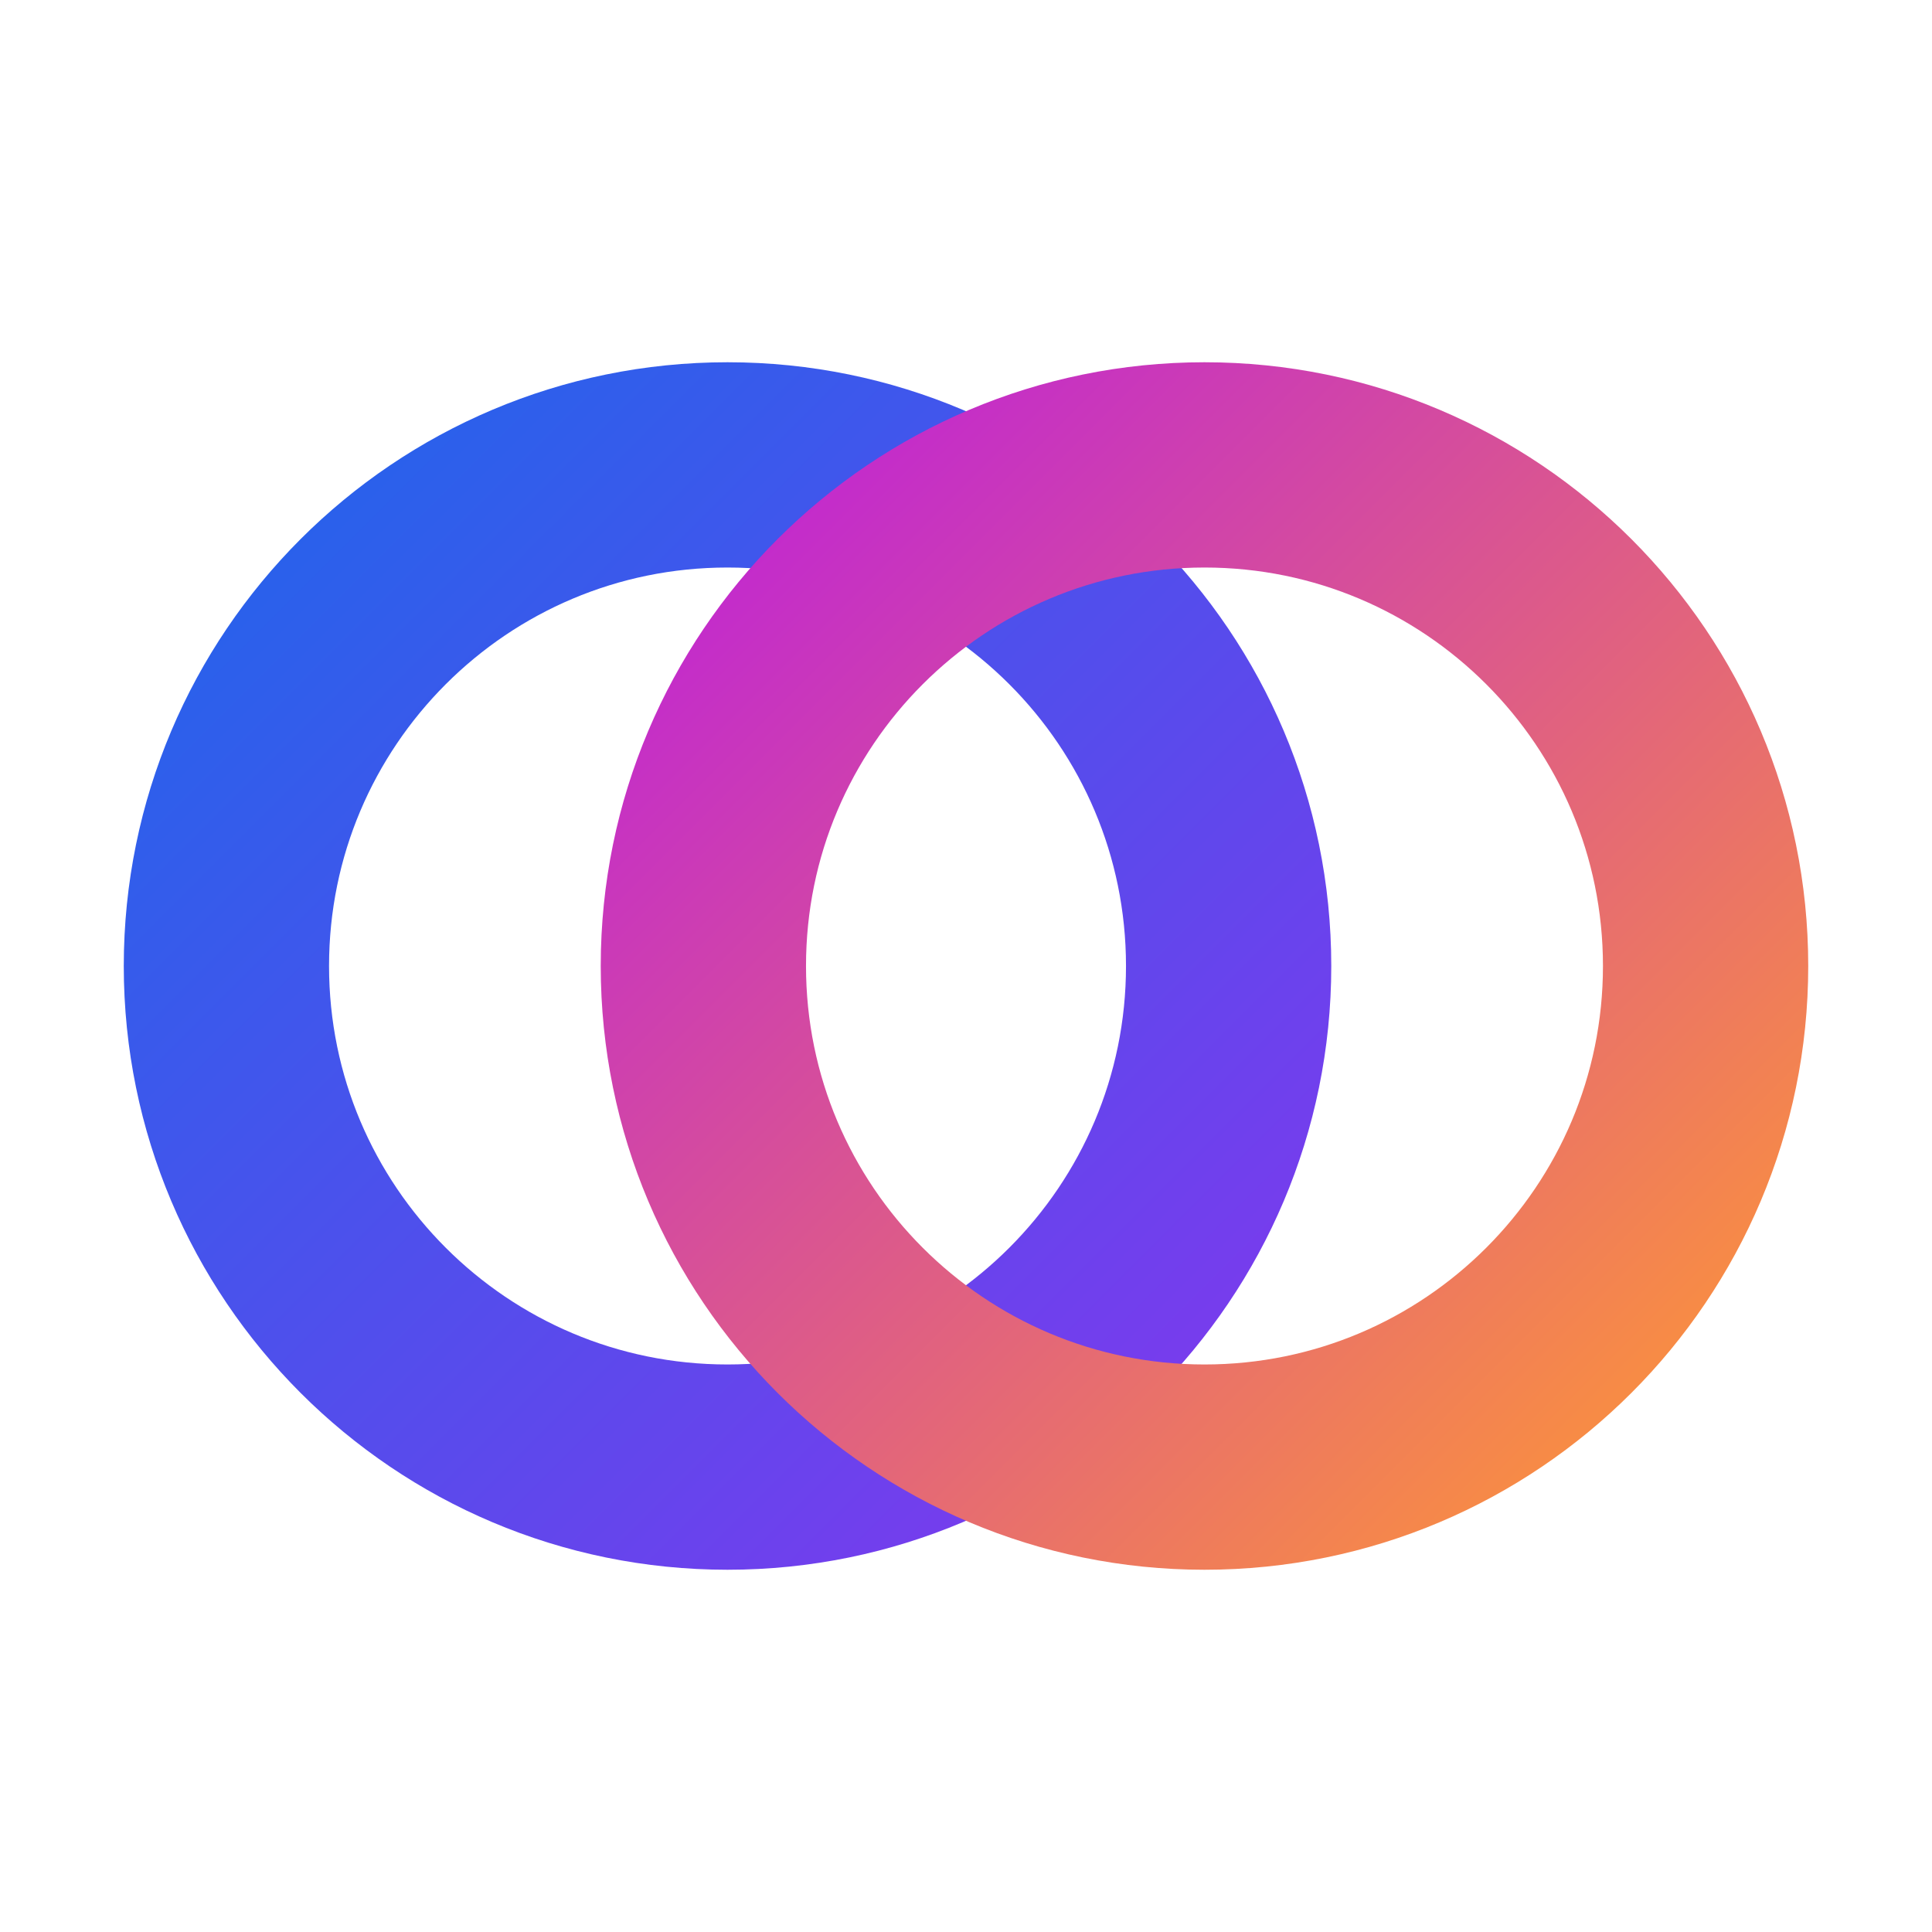
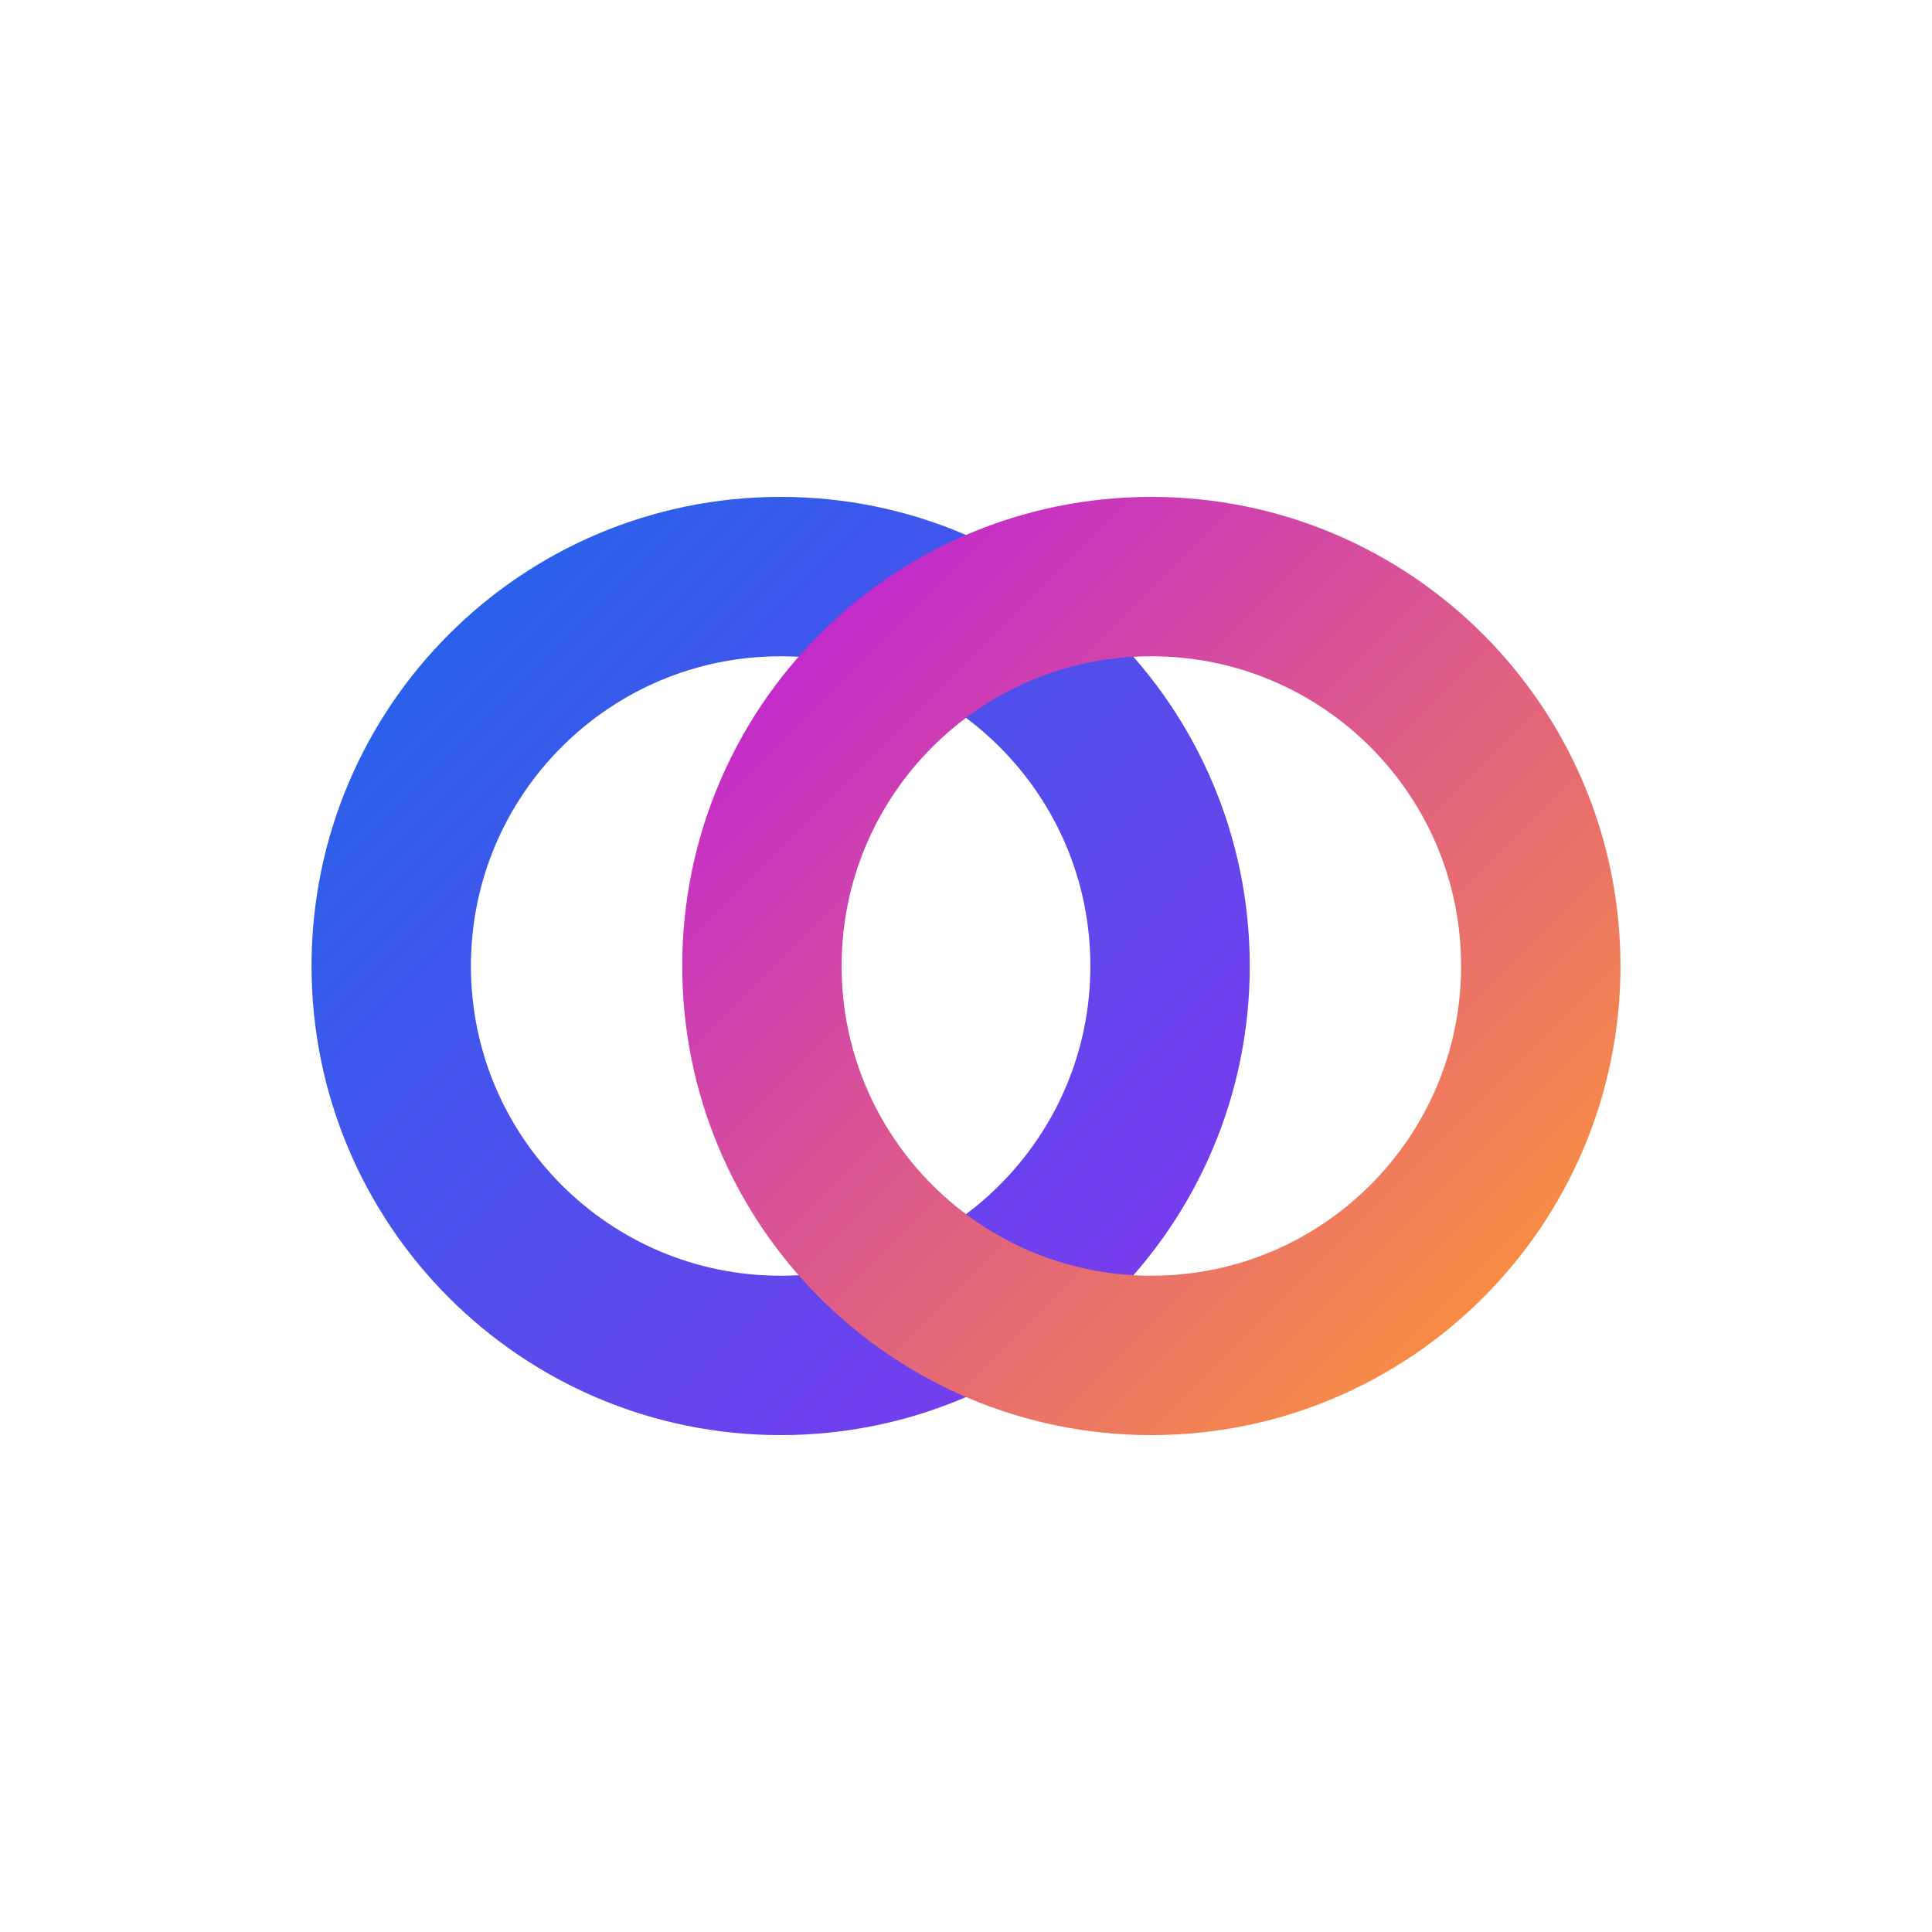
<svg xmlns="http://www.w3.org/2000/svg" viewBox="0 0 32 32">
  <defs>
-     <linearGradient id="gA" gradientUnits="userSpaceOnUse" x1="4" y1="8" x2="20" y2="24">
+     <linearGradient id="gA" gradientUnits="userSpaceOnUse" x1="6.68" y1="9.79" x2="19.11" y2="22.21">
      <stop offset="0" stop-color="#2563eb" />
      <stop offset="1" stop-color="#7c3aed" />
    </linearGradient>
-     <linearGradient id="gB" gradientUnits="userSpaceOnUse" x1="12" y1="8" x2="28" y2="24">
+     <linearGradient id="gB" gradientUnits="userSpaceOnUse" x1="12.89" y1="9.79" x2="25.32" y2="22.21">
      <stop offset="0" stop-color="#c026d3" />
      <stop offset="1" stop-color="#fb923c" />
    </linearGradient>
  </defs>
-   <circle cx="12.05" cy="16" r="8.3" fill="none" stroke="url(#gA)" stroke-width="3.4" />
-   <circle cx="19.95" cy="16" r="8.3" fill="none" stroke="url(#gB)" stroke-width="3.4" />
+   <circle cx="12.93" cy="16" r="6.45" fill="none" stroke="url(#gA)" stroke-width="2.64" />
+   <circle cx="19.07" cy="16" r="6.45" fill="none" stroke="url(#gB)" stroke-width="2.64" />
</svg>
